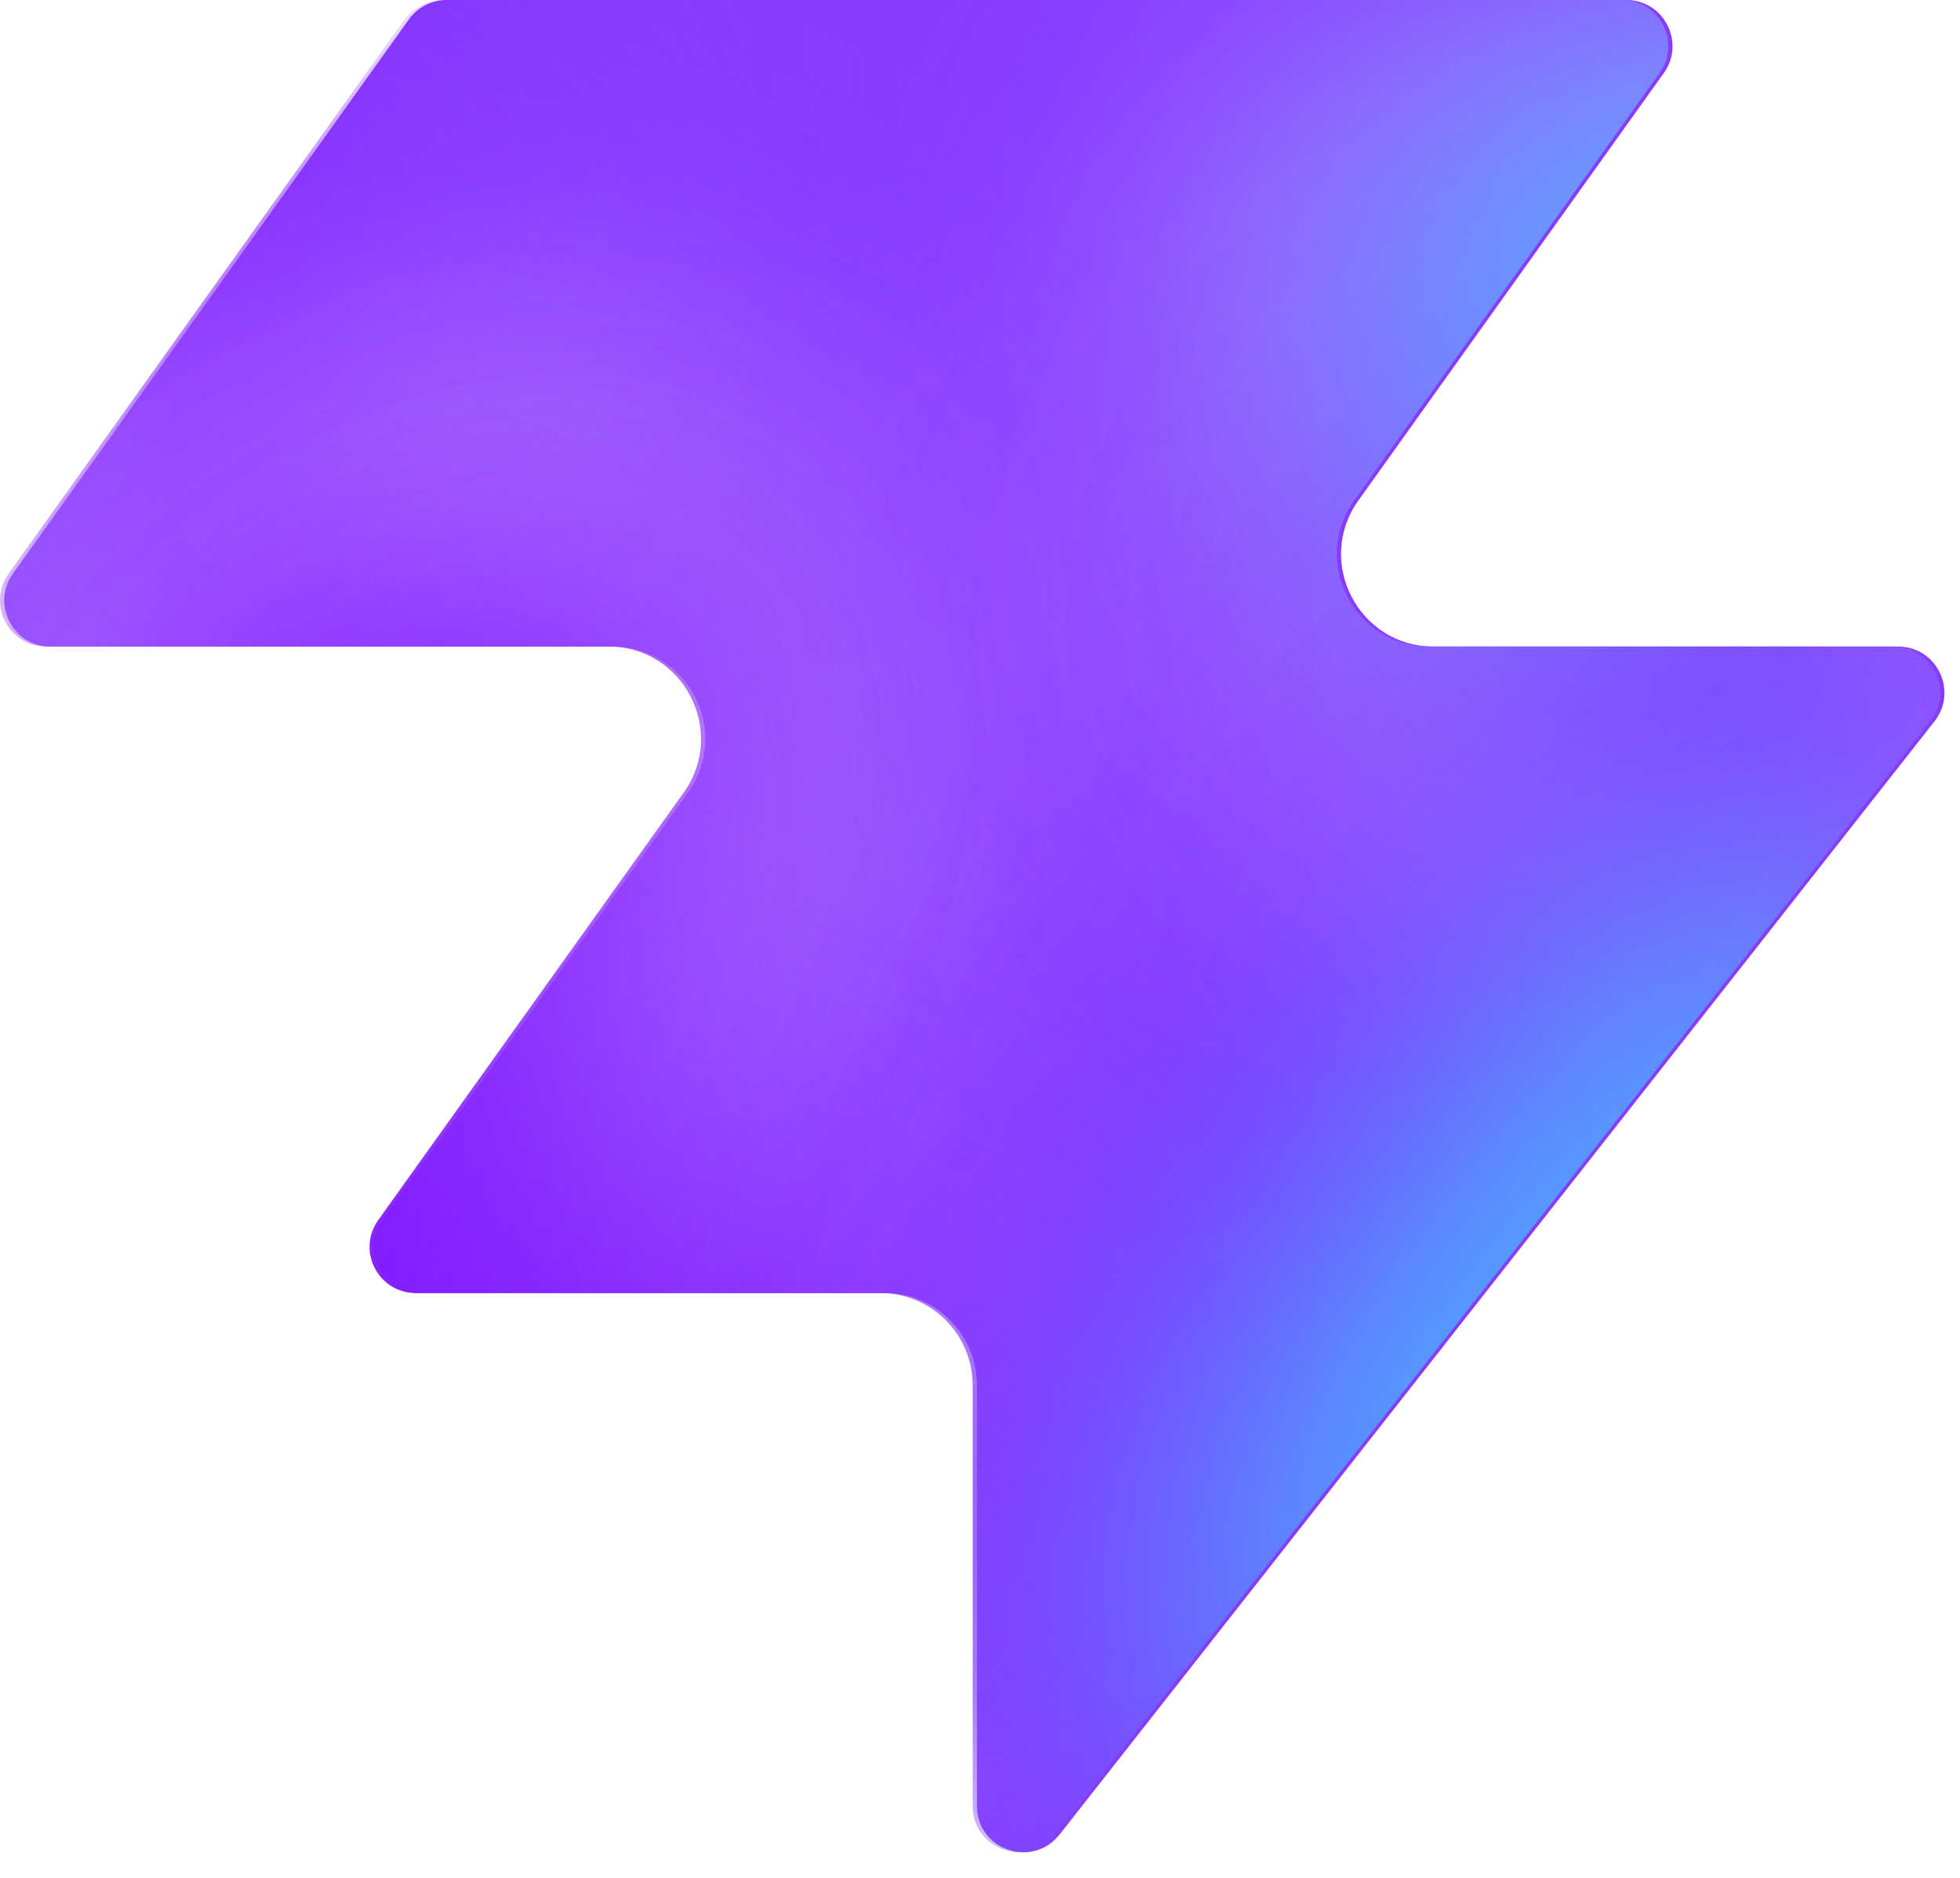
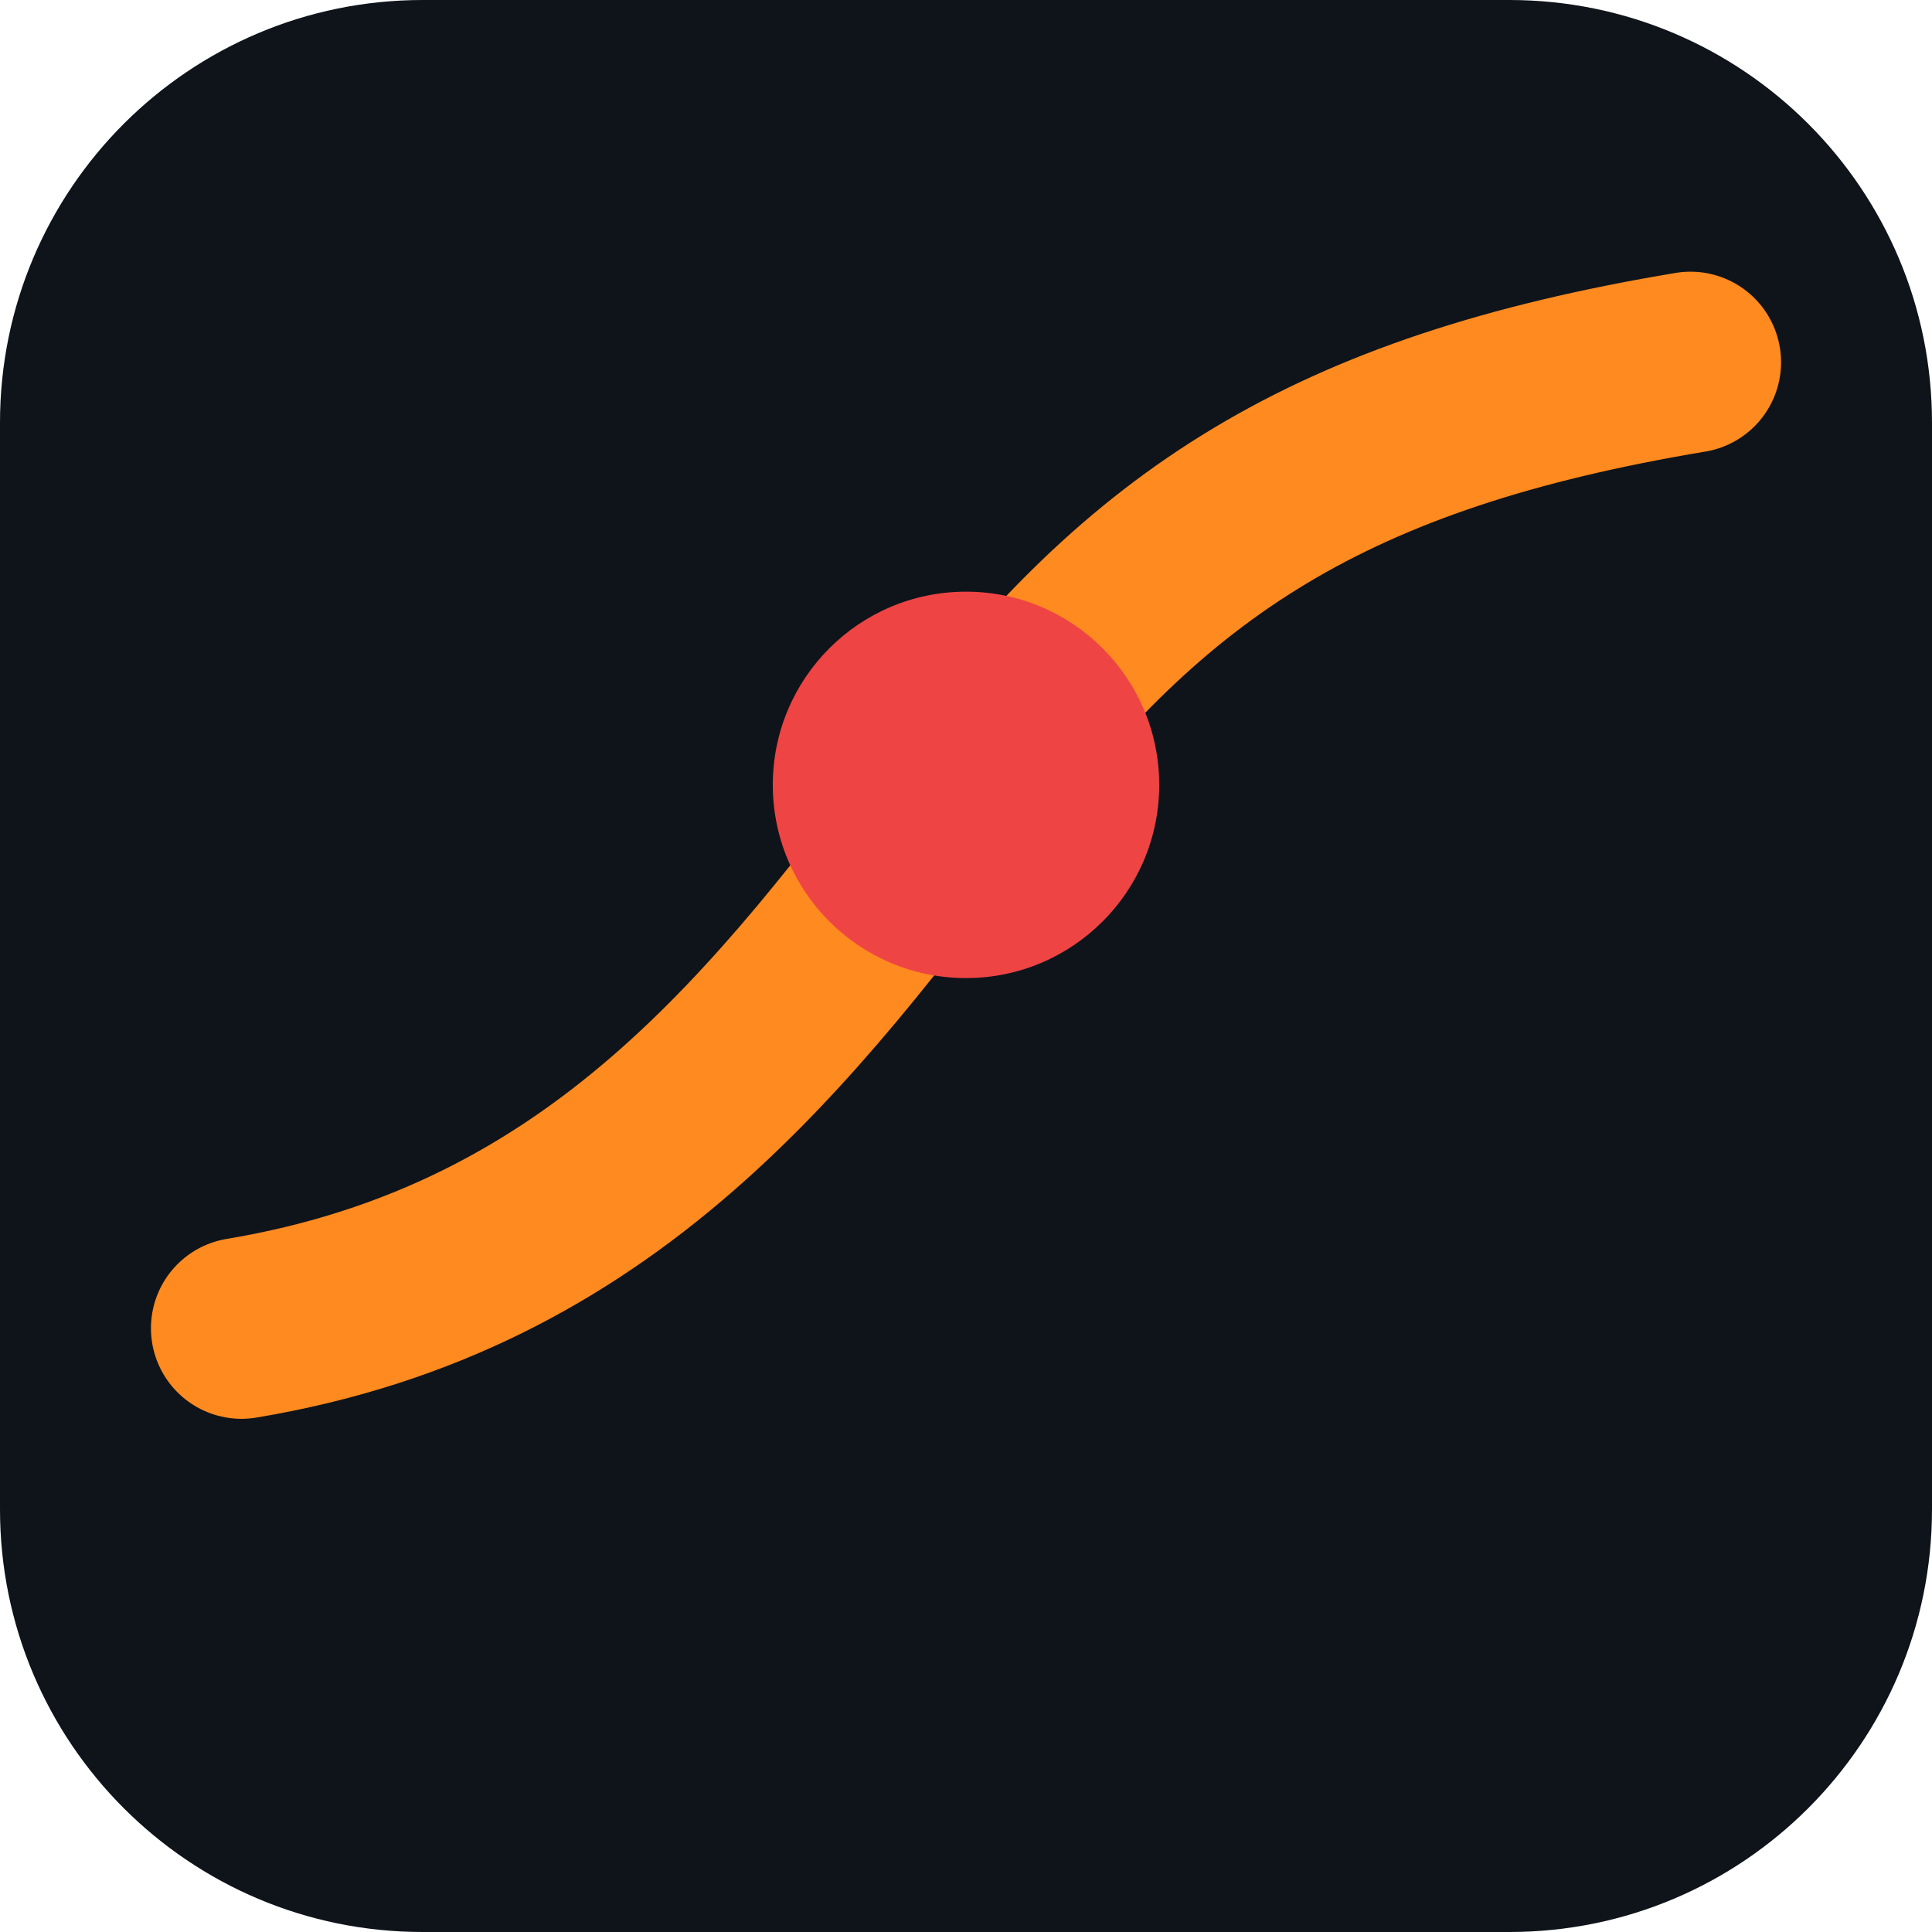
- <svg xmlns="http://www.w3.org/2000/svg" width="48" height="46" fill="none" viewBox="0 0 48 46">
-   <path fill="#863bff" d="M25.946 44.938c-.664.845-2.021.375-2.021-.698V33.937a2.26 2.26 0 0 0-2.262-2.262H10.287c-.92 0-1.456-1.04-.92-1.788l7.48-10.471c1.07-1.497 0-3.578-1.842-3.578H1.237c-.92 0-1.456-1.04-.92-1.788L10.013.474c.214-.297.556-.474.92-.474h28.894c.92 0 1.456 1.04.92 1.788l-7.48 10.471c-1.07 1.498 0 3.579 1.842 3.579h11.377c.943 0 1.473 1.088.89 1.83L25.947 44.94z" style="fill:#863bff;fill:color(display-p3 .525 .23 1);fill-opacity:1" />
-   <mask id="a" width="48" height="46" x="0" y="0" maskUnits="userSpaceOnUse" style="mask-type:alpha">
-     <path fill="#000" d="M25.842 44.938c-.664.844-2.021.375-2.021-.698V33.937a2.26 2.26 0 0 0-2.262-2.262H10.183c-.92 0-1.456-1.04-.92-1.788l7.48-10.471c1.07-1.498 0-3.579-1.842-3.579H1.133c-.92 0-1.456-1.04-.92-1.787L9.91.473c.214-.297.556-.474.92-.474h28.894c.92 0 1.456 1.04.92 1.788l-7.48 10.471c-1.07 1.498 0 3.578 1.842 3.578h11.377c.943 0 1.473 1.088.89 1.832L25.843 44.94z" style="fill:#000;fill-opacity:1" />
-   </mask>
-   <g mask="url(#a)">
-     <g filter="url(#b)">
-       <ellipse cx="5.508" cy="14.704" fill="#ede6ff" rx="5.508" ry="14.704" style="fill:#ede6ff;fill:color(display-p3 .927 .903 1);fill-opacity:1" transform="matrix(.00324 1 1 -.00324 -4.47 31.516)" />
-     </g>
-     <g filter="url(#c)">
-       <ellipse cx="10.399" cy="29.851" fill="#ede6ff" rx="10.399" ry="29.851" style="fill:#ede6ff;fill:color(display-p3 .927 .903 1);fill-opacity:1" transform="matrix(.00324 1 1 -.00324 -39.328 7.883)" />
-     </g>
-     <g filter="url(#d)">
-       <ellipse cx="5.508" cy="30.487" fill="#7e14ff" rx="5.508" ry="30.487" style="fill:#7e14ff;fill:color(display-p3 .492 .077 1);fill-opacity:1" transform="rotate(89.814 -25.913 -14.639)scale(1 -1)" />
-     </g>
-     <g filter="url(#e)">
-       <ellipse cx="5.508" cy="30.599" fill="#7e14ff" rx="5.508" ry="30.599" style="fill:#7e14ff;fill:color(display-p3 .492 .077 1);fill-opacity:1" transform="rotate(89.814 -32.644 -3.334)scale(1 -1)" />
-     </g>
-     <g filter="url(#f)">
-       <ellipse cx="5.508" cy="30.599" fill="#7e14ff" rx="5.508" ry="30.599" style="fill:#7e14ff;fill:color(display-p3 .492 .077 1);fill-opacity:1" transform="matrix(.00324 1 1 -.00324 -34.34 30.47)" />
-     </g>
-     <g filter="url(#g)">
-       <ellipse cx="14.072" cy="22.078" fill="#ede6ff" rx="14.072" ry="22.078" style="fill:#ede6ff;fill:color(display-p3 .927 .903 1);fill-opacity:1" transform="rotate(93.35 24.506 48.493)scale(-1 1)" />
-     </g>
-     <g filter="url(#h)">
-       <ellipse cx="3.47" cy="21.501" fill="#7e14ff" rx="3.47" ry="21.501" style="fill:#7e14ff;fill:color(display-p3 .492 .077 1);fill-opacity:1" transform="rotate(89.009 28.708 47.59)scale(-1 1)" />
-     </g>
-     <g filter="url(#i)">
-       <ellipse cx="3.47" cy="21.501" fill="#7e14ff" rx="3.47" ry="21.501" style="fill:#7e14ff;fill:color(display-p3 .492 .077 1);fill-opacity:1" transform="rotate(89.009 28.708 47.59)scale(-1 1)" />
-     </g>
-     <g filter="url(#j)">
-       <ellipse cx=".387" cy="8.972" fill="#7e14ff" rx="4.407" ry="29.108" style="fill:#7e14ff;fill:color(display-p3 .492 .077 1);fill-opacity:1" transform="rotate(39.51 .387 8.972)" />
-     </g>
-     <g filter="url(#k)">
-       <ellipse cx="47.523" cy="-6.092" fill="#7e14ff" rx="4.407" ry="29.108" style="fill:#7e14ff;fill:color(display-p3 .492 .077 1);fill-opacity:1" transform="rotate(37.892 47.523 -6.092)" />
-     </g>
-     <g filter="url(#l)">
-       <ellipse cx="41.412" cy="6.333" fill="#47bfff" rx="5.971" ry="9.665" style="fill:#47bfff;fill:color(display-p3 .28 .748 1);fill-opacity:1" transform="rotate(37.892 41.412 6.333)" />
-     </g>
-     <g filter="url(#m)">
-       <ellipse cx="-1.879" cy="38.332" fill="#7e14ff" rx="4.407" ry="29.108" style="fill:#7e14ff;fill:color(display-p3 .492 .077 1);fill-opacity:1" transform="rotate(37.892 -1.88 38.332)" />
-     </g>
-     <g filter="url(#n)">
-       <ellipse cx="-1.879" cy="38.332" fill="#7e14ff" rx="4.407" ry="29.108" style="fill:#7e14ff;fill:color(display-p3 .492 .077 1);fill-opacity:1" transform="rotate(37.892 -1.88 38.332)" />
-     </g>
-     <g filter="url(#o)">
-       <ellipse cx="35.651" cy="29.907" fill="#7e14ff" rx="4.407" ry="29.108" style="fill:#7e14ff;fill:color(display-p3 .492 .077 1);fill-opacity:1" transform="rotate(37.892 35.651 29.907)" />
-     </g>
-     <g filter="url(#p)">
-       <ellipse cx="38.418" cy="32.4" fill="#47bfff" rx="5.971" ry="15.297" style="fill:#47bfff;fill:color(display-p3 .28 .748 1);fill-opacity:1" transform="rotate(37.892 38.418 32.4)" />
-     </g>
-   </g>
-   <defs>
-     <filter id="b" width="60.045" height="41.654" x="-19.77" y="16.149" color-interpolation-filters="sRGB" filterUnits="userSpaceOnUse">
-       <feFlood flood-opacity="0" result="BackgroundImageFix" />
-       <feBlend in="SourceGraphic" in2="BackgroundImageFix" result="shape" />
-       <feGaussianBlur result="effect1_foregroundBlur_2002_17158" stdDeviation="7.659" />
-     </filter>
-     <filter id="c" width="90.34" height="51.437" x="-54.613" y="-7.533" color-interpolation-filters="sRGB" filterUnits="userSpaceOnUse">
-       <feFlood flood-opacity="0" result="BackgroundImageFix" />
-       <feBlend in="SourceGraphic" in2="BackgroundImageFix" result="shape" />
-       <feGaussianBlur result="effect1_foregroundBlur_2002_17158" stdDeviation="7.659" />
-     </filter>
-     <filter id="d" width="79.355" height="29.4" x="-49.64" y="2.03" color-interpolation-filters="sRGB" filterUnits="userSpaceOnUse">
-       <feFlood flood-opacity="0" result="BackgroundImageFix" />
-       <feBlend in="SourceGraphic" in2="BackgroundImageFix" result="shape" />
-       <feGaussianBlur result="effect1_foregroundBlur_2002_17158" stdDeviation="4.596" />
-     </filter>
-     <filter id="e" width="79.579" height="29.4" x="-45.045" y="20.029" color-interpolation-filters="sRGB" filterUnits="userSpaceOnUse">
-       <feFlood flood-opacity="0" result="BackgroundImageFix" />
-       <feBlend in="SourceGraphic" in2="BackgroundImageFix" result="shape" />
-       <feGaussianBlur result="effect1_foregroundBlur_2002_17158" stdDeviation="4.596" />
-     </filter>
-     <filter id="f" width="79.579" height="29.4" x="-43.513" y="21.178" color-interpolation-filters="sRGB" filterUnits="userSpaceOnUse">
-       <feFlood flood-opacity="0" result="BackgroundImageFix" />
-       <feBlend in="SourceGraphic" in2="BackgroundImageFix" result="shape" />
-       <feGaussianBlur result="effect1_foregroundBlur_2002_17158" stdDeviation="4.596" />
-     </filter>
-     <filter id="g" width="74.749" height="58.852" x="15.756" y="-17.901" color-interpolation-filters="sRGB" filterUnits="userSpaceOnUse">
-       <feFlood flood-opacity="0" result="BackgroundImageFix" />
-       <feBlend in="SourceGraphic" in2="BackgroundImageFix" result="shape" />
-       <feGaussianBlur result="effect1_foregroundBlur_2002_17158" stdDeviation="7.659" />
-     </filter>
-     <filter id="h" width="61.377" height="25.362" x="23.548" y="2.284" color-interpolation-filters="sRGB" filterUnits="userSpaceOnUse">
-       <feFlood flood-opacity="0" result="BackgroundImageFix" />
-       <feBlend in="SourceGraphic" in2="BackgroundImageFix" result="shape" />
-       <feGaussianBlur result="effect1_foregroundBlur_2002_17158" stdDeviation="4.596" />
-     </filter>
-     <filter id="i" width="61.377" height="25.362" x="23.548" y="2.284" color-interpolation-filters="sRGB" filterUnits="userSpaceOnUse">
-       <feFlood flood-opacity="0" result="BackgroundImageFix" />
-       <feBlend in="SourceGraphic" in2="BackgroundImageFix" result="shape" />
-       <feGaussianBlur result="effect1_foregroundBlur_2002_17158" stdDeviation="4.596" />
-     </filter>
-     <filter id="j" width="56.045" height="63.649" x="-27.636" y="-22.853" color-interpolation-filters="sRGB" filterUnits="userSpaceOnUse">
-       <feFlood flood-opacity="0" result="BackgroundImageFix" />
-       <feBlend in="SourceGraphic" in2="BackgroundImageFix" result="shape" />
-       <feGaussianBlur result="effect1_foregroundBlur_2002_17158" stdDeviation="4.596" />
-     </filter>
-     <filter id="k" width="54.814" height="64.646" x="20.116" y="-38.415" color-interpolation-filters="sRGB" filterUnits="userSpaceOnUse">
-       <feFlood flood-opacity="0" result="BackgroundImageFix" />
-       <feBlend in="SourceGraphic" in2="BackgroundImageFix" result="shape" />
-       <feGaussianBlur result="effect1_foregroundBlur_2002_17158" stdDeviation="4.596" />
-     </filter>
-     <filter id="l" width="33.541" height="35.313" x="24.641" y="-11.323" color-interpolation-filters="sRGB" filterUnits="userSpaceOnUse">
-       <feFlood flood-opacity="0" result="BackgroundImageFix" />
-       <feBlend in="SourceGraphic" in2="BackgroundImageFix" result="shape" />
-       <feGaussianBlur result="effect1_foregroundBlur_2002_17158" stdDeviation="4.596" />
-     </filter>
-     <filter id="m" width="54.814" height="64.646" x="-29.286" y="6.009" color-interpolation-filters="sRGB" filterUnits="userSpaceOnUse">
-       <feFlood flood-opacity="0" result="BackgroundImageFix" />
-       <feBlend in="SourceGraphic" in2="BackgroundImageFix" result="shape" />
-       <feGaussianBlur result="effect1_foregroundBlur_2002_17158" stdDeviation="4.596" />
-     </filter>
-     <filter id="n" width="54.814" height="64.646" x="-29.286" y="6.009" color-interpolation-filters="sRGB" filterUnits="userSpaceOnUse">
-       <feFlood flood-opacity="0" result="BackgroundImageFix" />
-       <feBlend in="SourceGraphic" in2="BackgroundImageFix" result="shape" />
-       <feGaussianBlur result="effect1_foregroundBlur_2002_17158" stdDeviation="4.596" />
-     </filter>
-     <filter id="o" width="54.814" height="64.646" x="8.244" y="-2.416" color-interpolation-filters="sRGB" filterUnits="userSpaceOnUse">
-       <feFlood flood-opacity="0" result="BackgroundImageFix" />
-       <feBlend in="SourceGraphic" in2="BackgroundImageFix" result="shape" />
-       <feGaussianBlur result="effect1_foregroundBlur_2002_17158" stdDeviation="4.596" />
-     </filter>
-     <filter id="p" width="39.409" height="43.623" x="18.713" y="10.588" color-interpolation-filters="sRGB" filterUnits="userSpaceOnUse">
-       <feFlood flood-opacity="0" result="BackgroundImageFix" />
-       <feBlend in="SourceGraphic" in2="BackgroundImageFix" result="shape" />
-       <feGaussianBlur result="effect1_foregroundBlur_2002_17158" stdDeviation="4.596" />
-     </filter>
-   </defs>
+ <svg xmlns="http://www.w3.org/2000/svg" viewBox="0 0 32 32">
+   <rect width="32" height="32" rx="7" fill="#0f141b" />
+   <path d="M4 22c6-1 9-5 12-9s6-6 12-7" stroke="#ff8a1f" stroke-width="3" fill="none" stroke-linecap="round" />
+   <circle cx="16" cy="13" r="3.2" fill="#ef4444" />
</svg>
